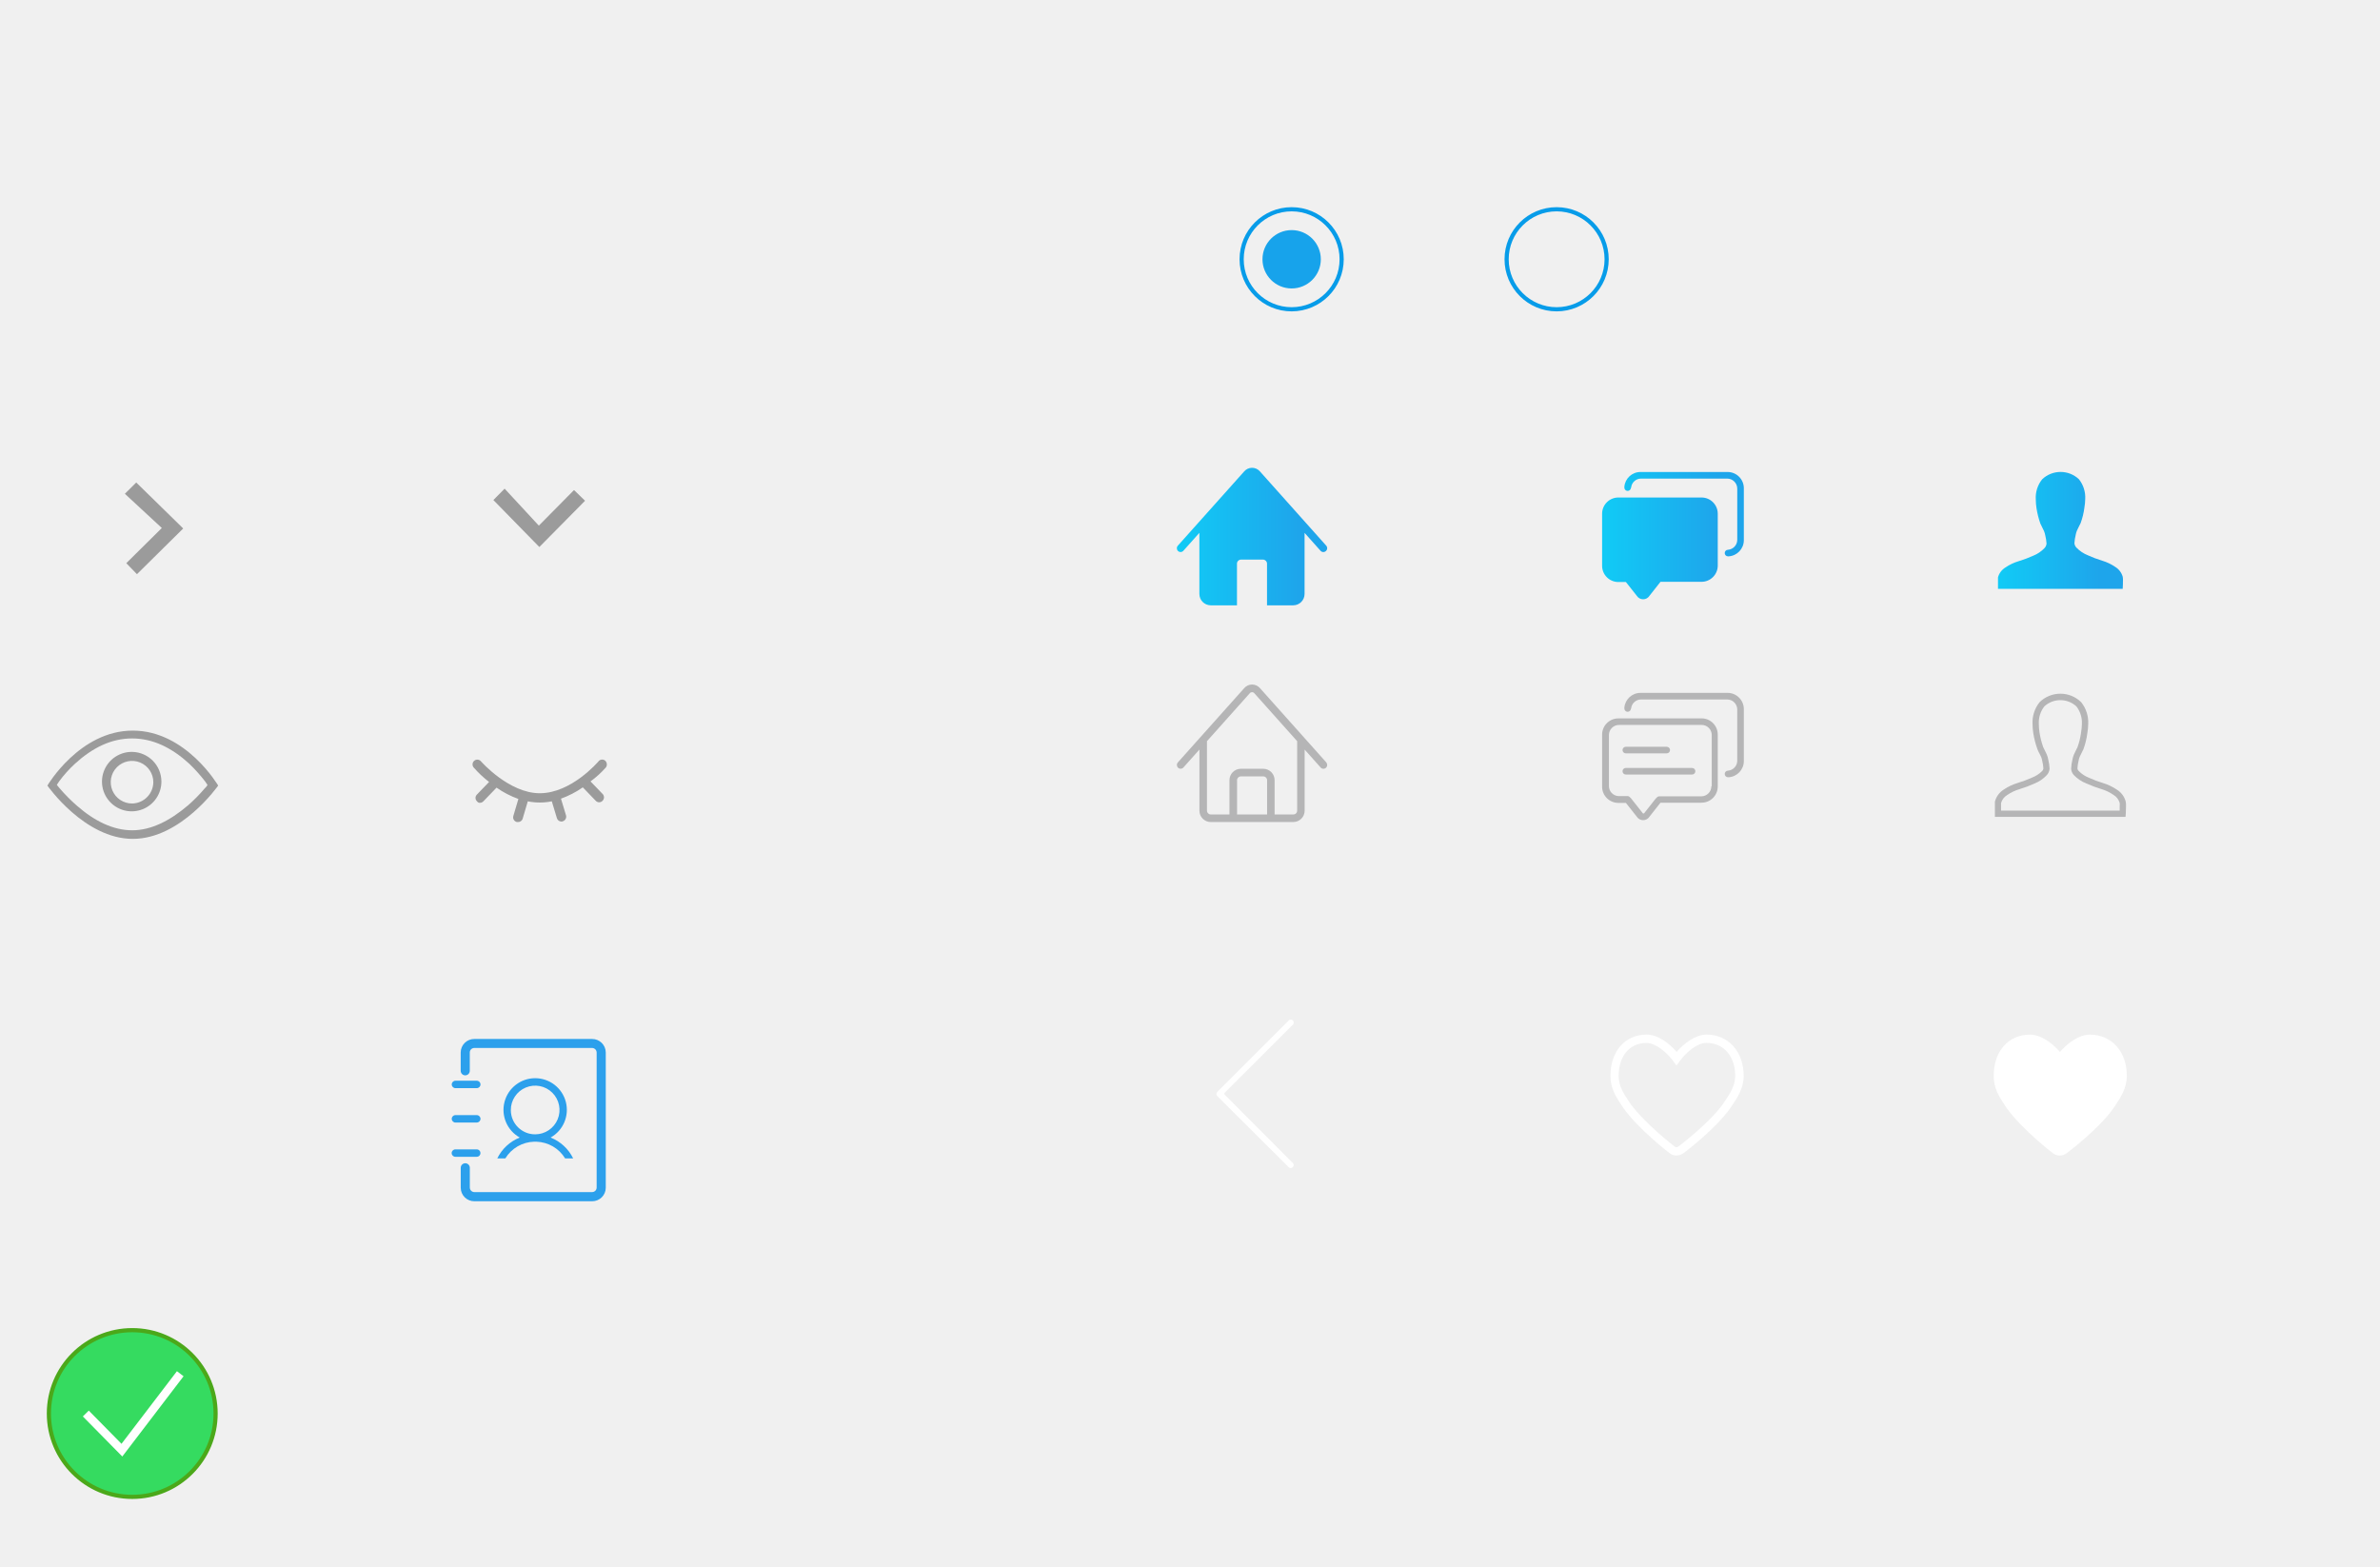
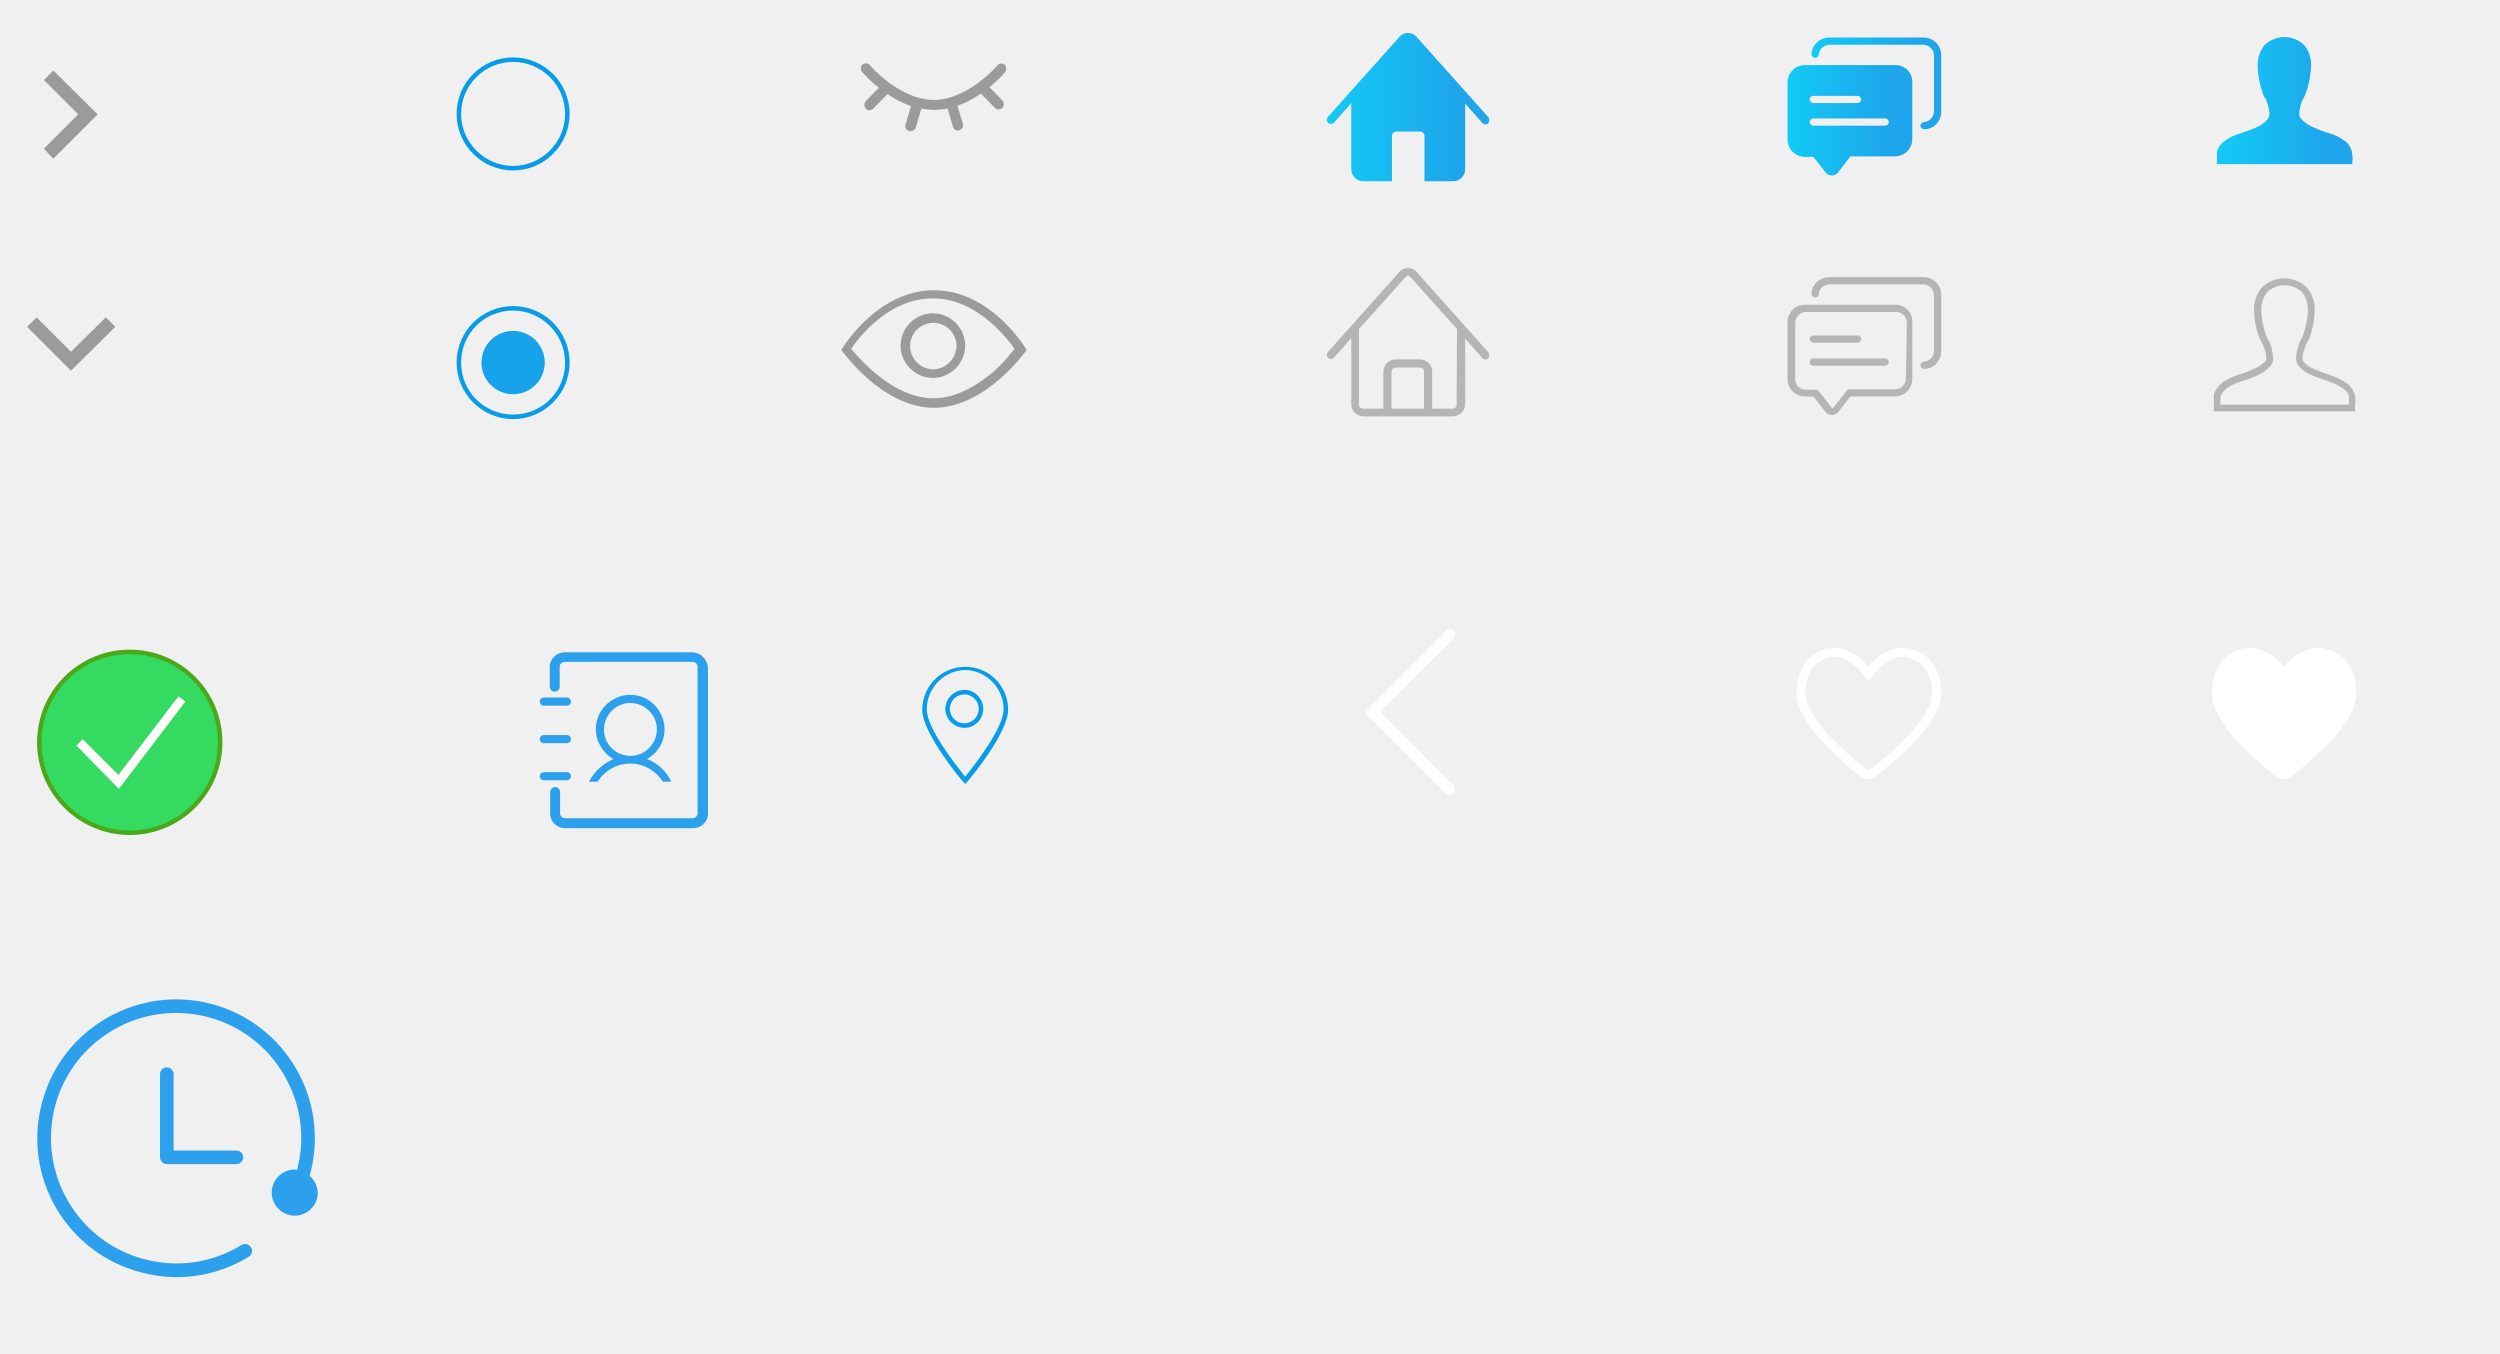
- <svg xmlns="http://www.w3.org/2000/svg" xmlns:xlink="http://www.w3.org/1999/xlink" id="图层_1" data-name="图层 1" viewBox="0 0 571.06 375.87">
-   <defs>
-     <style>.cls-1{fill:#9b9b9b;}.cls-2{fill:url(#未命名的渐变);}.cls-3{fill:url(#未命名的渐变_2);}.cls-4{fill:url(#未命名的渐变_3);}.cls-5{fill:#b5b5b6;}.cls-6{fill:#2ca0ec;}.cls-7{fill:#fff;}.cls-8{fill:#079ce9;}.cls-9{fill:#17a3eb;}.cls-10{fill:#35db60;stroke:#4ba81a;}.cls-10,.cls-11{stroke-miterlimit:10;}.cls-11{fill:none;stroke:#fff;stroke-width:2px;}</style>
-     <linearGradient id="未命名的渐变" x1="282.09" y1="105.07" x2="318.17" y2="105.07" gradientTransform="matrix(1, 0, 0, -1, 0.28, 233.82)" gradientUnits="userSpaceOnUse">
-       <stop offset="0" stop-color="#11cbf6" />
-       <stop offset="0.81" stop-color="#1ea5eb" />
+ <svg xmlns="http://www.w3.org/2000/svg" version="1.1" id="图层_1" x="0px" y="0px" viewBox="0 0 553 299.5" style="enable-background:new 0 0 553 299.5;" xml:space="preserve">
+   <style type="text/css">
+ 	.st0{fill:#9B9B9B;}
+ 	.st1{fill:url(#SVGID_1_);}
+ 	.st2{fill:url(#SVGID_2_);}
+ 	.st3{fill:url(#SVGID_3_);}
+ 	.st4{fill:url(#SVGID_4_);}
+ 	.st5{fill:#B5B5B6;}
+ 	.st6{fill:#2CA0EC;}
+ 	.st7{fill:#FFFFFF;}
+ 	.st8{fill:#079CE9;}
+ 	.st9{fill:#17A3EB;}
+ 	.st10{fill:#35DB60;}
+ 	.st11{fill:#4BA81A;}
+ </style>
+   <path class="st0" d="M222.4,15.9c0.3-0.5,0.2-1.2-0.2-1.6c-0.5-0.4-1.2-0.3-1.6,0.2l0,0c-0.1,0.1-6.5,7.6-14.1,7.6  c-7.4,0-14.1-7.6-14.1-7.7c-0.4-0.5-1.1-0.5-1.6-0.1c-0.5,0.4-0.5,1.1-0.1,1.6c1.1,1.3,2.3,2.4,3.7,3.5l-2.9,3  c-0.4,0.4-0.4,1.1,0,1.6c0,0,0,0,0,0l0,0c0.1,0.2,0.4,0.4,0.7,0.4c0.3,0,0.6-0.1,0.9-0.3l3.2-3.3c1.6,1.1,3.4,2,5.2,2.7l-1.2,4.1  c-0.2,0.6,0.2,1.2,0.8,1.4h0.4c0.5,0,1-0.4,1.1-0.9l1.2-4.1c1.9,0.4,3.9,0.4,5.8,0l1.2,4c0.1,0.5,0.6,0.9,1.1,0.9  c0.1,0,0.2,0,0.3-0.1c0.6-0.2,1-0.8,0.8-1.4l0,0l-1.2-4c1.9-0.7,3.6-1.6,5.2-2.7l3.1,3.2c0.4,0.4,1.1,0.4,1.6,0l0,0  c0.4-0.4,0.5-1.1,0.1-1.6l-2.9-3C220,18.3,221.3,17.2,222.4,15.9" />
+   <path id="SVGID" class="st0" d="M206.6,64.2c-12.8,0-20.5,13.2-20.5,13.2s8.9,12.8,20.5,12.8s20.5-12.8,20.5-12.8  S219.4,64.2,206.6,64.2 M219.8,82.2c-4.3,3.6-8.8,5.9-13.3,5.9s-9-2.2-13.3-5.9c-1.5-1.3-2.9-2.7-4.2-4.2c-0.3-0.3-0.4-0.5-0.7-0.8  c0.1-0.3,0.4-0.5,0.5-0.8c1.1-1.5,2.4-3,3.8-4.3c4.1-3.8,8.6-6.1,13.7-6.1s9.6,2.3,13.7,6.1c1.4,1.3,2.7,2.8,3.9,4.3  c0.1,0.3,0.4,0.5,0.5,0.8c-0.2,0.3-0.4,0.6-0.7,0.8C222.6,79.5,221.2,80.9,219.8,82.2" />
+   <path class="st0" d="M206.5,69.3c-3.9-0.1-7.2,3.1-7.3,7s3.1,7.2,7,7.3c3.9,0.1,7.2-3.1,7.3-7v-0.1  C213.5,72.6,210.4,69.4,206.5,69.3 M206.5,81.7c-2.8,0-5.1-2.2-5.2-5.1c0-2.8,2.2-5.1,5.1-5.2c2.8,0,5.1,2.2,5.2,5.1l0,0  C211.5,79.3,209.3,81.6,206.5,81.7" />
+   <linearGradient id="SVGID_1_" gradientUnits="userSpaceOnUse" x1="293.095" y1="338.641" x2="329.175" y2="338.641" gradientTransform="matrix(1 0 0 1 0.28 -314.9)">
+     <stop offset="0" style="stop-color:#11CBF6" />
+     <stop offset="0.81" style="stop-color:#1EA5EB" />
+   </linearGradient>
+   <path class="st1" d="M329.2,25.9L313.3,8.1c-0.9-1-2.5-1.1-3.5-0.2c-0.1,0.1-0.2,0.2-0.2,0.2l-15.9,17.8c-0.3,0.4-0.3,0.9,0.1,1.3  c0.4,0.3,0.9,0.3,1.3-0.1c0,0,0,0,0,0l0,0l3.8-4.3v14.6c0,1.5,1.2,2.7,2.7,2.7h6.3v-9.9c-0.1-0.5,0.3-1,0.9-1.1c0,0,0,0,0,0h5.4  c0.5,0.1,1,0.5,0.9,1.1l0,0v9.9h6.3c1.5,0,2.7-1.2,2.7-2.7V22.9l3.8,4.3c0.3,0.4,0.9,0.4,1.3,0.1c0,0,0,0,0,0l0,0  C329.5,26.9,329.5,26.3,329.2,25.9L329.2,25.9z" />
+   <g>
+     <linearGradient id="SVGID_2_" gradientUnits="userSpaceOnUse" x1="400.742" y1="18.37" x2="429.412" y2="18.37">
+       <stop offset="0" style="stop-color:#11CBF6" />
+       <stop offset="0.81" style="stop-color:#1EA5EB" />
    </linearGradient>
-     <linearGradient id="未命名的渐变_2" x1="384.1" y1="105.3" x2="418.1" y2="105.3" xlink:href="#未命名的渐变" />
-     <linearGradient id="未命名的渐变_3" x1="479.09" y1="106.55" x2="509.1" y2="106.55" xlink:href="#未命名的渐变" />
-   </defs>
-   <path class="cls-1" d="M145.41,184.1a1.24,1.24,0,0,0-.23-1.61,1.12,1.12,0,0,0-1.61.23c-.06.06-6.46,7.61-14.06,7.61-7.38,0-14.07-7.61-14.12-7.67a1.14,1.14,0,1,0-1.73,1.5,25.7,25.7,0,0,0,3.69,3.46l-2.94,3.05a1.11,1.11,0,0,0,.06,1.61.75.75,0,0,0,.69.35,1.15,1.15,0,0,0,.81-.35l3.17-3.29a22.43,22.43,0,0,0,5.24,2.71l-1.21,4.09a1.15,1.15,0,0,0,.81,1.44h.35a1.11,1.11,0,0,0,1.1-.87l1.21-4.09a14.51,14.51,0,0,0,5.76,0l1.21,4a1.16,1.16,0,0,0,1.1.86.42.42,0,0,0,.29-.06,1.16,1.16,0,0,0,.81-1.44l-1.21-4a22.48,22.48,0,0,0,5.24-2.71l3.11,3.23a1.12,1.12,0,0,0,1.62,0,1.17,1.17,0,0,0,.06-1.61l-2.94-3.05a23,23,0,0,0,3.73-3.4" />
-   <path id="SVGID" class="cls-1" d="M31.86,175.3c-12.77,0-20.49,13.19-20.49,13.19s8.91,12.79,20.49,12.79,20.49-12.79,20.49-12.79S44.63,175.3,31.86,175.3m13.17,18c-4.26,3.63-8.78,5.92-13.3,5.92s-9-2.15-13.3-5.92a40.34,40.34,0,0,1-4.13-4.17c-.27-.27-.4-.54-.66-.81.13-.27.4-.54.53-.81A29.09,29.09,0,0,1,18,183.24c4.13-3.77,8.65-6.06,13.7-6.06s9.58,2.29,13.7,6.06a38.71,38.71,0,0,1,3.86,4.31c.13.27.4.54.53.81a3.52,3.52,0,0,1-.67.81A39.73,39.73,0,0,1,45,193.34" />
-   <path class="cls-1" d="M31.73,180.41a7.13,7.13,0,1,0,7,7.13,7.14,7.14,0,0,0-7-7.13m0,12.38a5.11,5.11,0,1,1,5.06-5.11,5.17,5.17,0,0,1-5.06,5.11" />
-   <path class="cls-2" d="M318.22,130.93l-15.92-17.83a2.49,2.49,0,0,0-3.76,0l-15.93,17.83a.92.92,0,0,0,.06,1.29.89.89,0,0,0,1.27-.07l3.84-4.3v14.65a2.73,2.73,0,0,0,2.71,2.74h6.31v-9.87a1,1,0,0,1,.9-1.1h5.41a1,1,0,0,1,.9,1.1v9.87h6.31a2.73,2.73,0,0,0,2.7-2.74V127.86l3.84,4.3a.89.89,0,0,0,1.27.06A.91.91,0,0,0,318.22,130.93Z" />
-   <path class="cls-3" d="M390.1,127.76h9.82a.79.79,0,0,0,0-1.58H390.1a.79.79,0,1,0,0,1.58Zm24.38-14.51H393.6a3.88,3.88,0,0,0-3.85,3.54.72.72,0,0,0,0,.21.79.79,0,0,0,.79.79.78.78,0,0,0,.78-.74h.05a2.4,2.4,0,0,1,2.38-2.22h20.67a2.42,2.42,0,0,1,2.42,2.42v12.28a2.4,2.4,0,0,1-2.22,2.38v0a.79.79,0,0,0,0,1.58.68.68,0,0,0,.16,0,3.89,3.89,0,0,0,3.64-3.87V117.15a3.9,3.9,0,0,0-3.9-3.9Zm-6.17,6.12h-20a3.9,3.9,0,0,0-3.9,3.9v12.48a3.9,3.9,0,0,0,3.9,3.9h1.81l2.61,3.3,0,0a1.8,1.8,0,0,0,3.05,0l0,0,2.64-3.35h9.84a3.9,3.9,0,0,0,3.9-3.9V123.26A3.89,3.89,0,0,0,408.31,119.37ZM406,131.26H390.1a.79.79,0,1,0,0,1.58H406a.79.79,0,0,0,0-1.58Z" />
-   <path class="cls-4" d="M509.38,139.52c0,.39,0,1-.06,1.77H479.4c0-.19,0-.48,0-.87s0-.69,0-.9c0-.56,0-.91,0-1a4.06,4.06,0,0,1,1.8-2.37,11.15,11.15,0,0,1,3.13-1.49,28,28,0,0,0,3.52-1.32,7.62,7.62,0,0,0,2.72-1.84,1.86,1.86,0,0,0,.48-1.06,11.13,11.13,0,0,0-.31-2,5,5,0,0,0-.29-1,10.19,10.19,0,0,0-.45-.93c-.18-.32-.32-.62-.43-.88a20.19,20.19,0,0,1-.93-3.7,13.62,13.62,0,0,1-.17-2.1A7,7,0,0,1,490,115a6.41,6.41,0,0,1,8.83,0,7,7,0,0,1,1.5,4.71,13.71,13.71,0,0,1-.2,2.1,17.15,17.15,0,0,1-.9,3.7c-.11.26-.26.56-.44.88a10.15,10.15,0,0,0-.45.93,5,5,0,0,0-.29,1,11.22,11.22,0,0,0-.31,2,1.68,1.68,0,0,0,.47,1.06,7.64,7.64,0,0,0,2.72,1.84,27.48,27.48,0,0,0,3.5,1.32,11.13,11.13,0,0,1,3.11,1.49,4.05,4.05,0,0,1,1.79,2.37,5.2,5.2,0,0,1,.06,1" />
-   <path id="SVGID-2" data-name="SVGID" class="cls-5" d="M311.24,194.51a.9.9,0,0,1-.9.91h-4.51V187.2a2.73,2.73,0,0,0-2.71-2.74h-5.41A2.73,2.73,0,0,0,295,187.2v8.22H290.5a.91.91,0,0,1-.9-.91V177.84l10.28-11.51a.7.7,0,0,1,1.08,0l10.28,11.51v16.67Zm-7.21.91h-7.21V187.2a.91.91,0,0,1,.9-.91h5.41a.91.91,0,0,1,.9.91v8.22Zm14.2-12.49-15.92-17.83a2.49,2.49,0,0,0-3.76,0l-15.93,17.83a.92.92,0,0,0,.06,1.29.89.89,0,0,0,1.27-.07l3.84-4.3v14.65a2.73,2.73,0,0,0,2.71,2.74h19.84a2.73,2.73,0,0,0,2.7-2.74V179.86l3.84,4.3a.89.89,0,0,0,1.27.06.92.92,0,0,0,.06-1.29Z" />
-   <path class="cls-5" d="M390.1,180.76h9.82a.79.79,0,1,0,0-1.58H390.1a.79.79,0,1,0,0,1.58Zm24.38-14.51H393.6a3.88,3.88,0,0,0-3.85,3.54.72.72,0,0,0,0,.21.79.79,0,0,0,.79.79.78.78,0,0,0,.78-.74h.05a2.4,2.4,0,0,1,2.38-2.22h20.67a2.42,2.42,0,0,1,2.42,2.42v12.28a2.4,2.4,0,0,1-2.22,2.38v0a.79.79,0,0,0,0,1.58.63.63,0,0,0,.16,0,3.89,3.89,0,0,0,3.64-3.87V170.15a3.9,3.9,0,0,0-3.9-3.9Zm-3.85,22.4a2.42,2.42,0,0,1-2.42,2.42h-10v0l-.1,0a.78.78,0,0,0-.39.12l0,0a.74.74,0,0,0-.31.38l0-.13-2.8,3.55h0a.28.28,0,0,1-.54,0h0l-2.84-3.59v.07a.78.78,0,0,0-.37-.35l.06,0a.78.78,0,0,0-.4-.11h-2.2v0a2.4,2.4,0,0,1-2.27-2.39V176.36a2.42,2.42,0,0,1,2.42-2.42h19.83a2.42,2.42,0,0,1,2.42,2.42v12.29Zm-2.32-16.28h-20a3.9,3.9,0,0,0-3.9,3.9v12.48a3.9,3.9,0,0,0,3.9,3.9h1.81l2.61,3.3,0,0a1.8,1.8,0,0,0,3.05,0l0,0,2.64-3.35h9.84a3.9,3.9,0,0,0,3.9-3.9V176.26A3.89,3.89,0,0,0,408.31,172.36ZM406,184.26H390.1a.79.79,0,1,0,0,1.58H406a.79.79,0,0,0,0-1.58Z" />
-   <path class="cls-5" d="M510,196H478.66v-.75c0-.18,0-.47,0-.85s0-.71,0-.91a10,10,0,0,1,0-1.14,4.8,4.8,0,0,1,2.11-2.89,12,12,0,0,1,3.33-1.59,27.29,27.29,0,0,0,3.43-1.28A7,7,0,0,0,490,185a1.14,1.14,0,0,0,.3-.58,10.45,10.45,0,0,0-.29-1.89,4.47,4.47,0,0,0-.25-.9c-.11-.26-.25-.55-.42-.85s-.35-.67-.47-1a20.72,20.72,0,0,1-1-3.85,14.45,14.45,0,0,1-.18-2.24,7.77,7.77,0,0,1,1.68-5.2,7.14,7.14,0,0,1,10,0,7.81,7.81,0,0,1,1.68,5.2,14.21,14.21,0,0,1-.21,2.22,17.57,17.57,0,0,1-.95,3.88c-.12.28-.28.6-.47.95s-.31.59-.42.86a4,4,0,0,0-.25.88,10.24,10.24,0,0,0-.29,1.91,1,1,0,0,0,.29.58,7,7,0,0,0,2.46,1.64,27.21,27.21,0,0,0,3.41,1.28,12,12,0,0,1,3.32,1.59,4.82,4.82,0,0,1,2.1,2.81,5.19,5.19,0,0,1,.08,1.22q0,.6-.06,1.8Zm-29.89-1.5H508.6c0-.42,0-.76,0-1a5.2,5.2,0,0,0,0-.85,3.31,3.31,0,0,0-1.49-1.93,10.5,10.5,0,0,0-2.9-1.39,28.81,28.81,0,0,1-3.6-1.35,8.29,8.29,0,0,1-3-2,2.4,2.4,0,0,1-.66-1.55,11.55,11.55,0,0,1,.32-2.21,5.51,5.51,0,0,1,.34-1.16q.19-.46.48-1c.16-.3.3-.58.4-.82a16.45,16.45,0,0,0,.85-3.52,13.06,13.06,0,0,0,.19-2,6.37,6.37,0,0,0-1.32-4.23,5.68,5.68,0,0,0-7.69,0,6.34,6.34,0,0,0-1.32,4.23,12.94,12.94,0,0,0,.16,2,19.38,19.38,0,0,0,.88,3.52c.1.25.24.52.4.82a10.51,10.51,0,0,1,.48,1,6,6,0,0,1,.34,1.18,11.62,11.62,0,0,1,.32,2.19,2.51,2.51,0,0,1-.64,1.52,8.29,8.29,0,0,1-3,2.06,28.69,28.69,0,0,1-3.61,1.35,10.43,10.43,0,0,0-2.91,1.39,3.31,3.31,0,0,0-1.48,1.92h0s0,.21,0,.87c0,.2,0,.49,0,.88C480.14,194.44,480.14,194.49,480.14,194.54Z" />
-   <path class="cls-6" d="M115.28,276.67a.89.89,0,0,0-.9-.89h-5.12a.89.89,0,1,0,0,1.78h5.12A.89.89,0,0,0,115.28,276.67Zm-6-9.11a.89.89,0,1,0,0,1.78h5.12a.89.89,0,1,0,0-1.78Zm0-6.47h5.12a.89.89,0,1,0,0-1.78h-5.12a.89.89,0,1,0,0,1.78Z" />
-   <path class="cls-6" d="M142.06,249.29H113.82a3.25,3.25,0,0,0-3.28,3.23v4.41a1.09,1.09,0,0,0,2.18,0v-4.41a1.08,1.08,0,0,1,1.1-1.07h28.24a1.1,1.1,0,0,1,1.1,1.08v32.42a1.09,1.09,0,0,1-1.1,1.08H113.83a1.09,1.09,0,0,1-1.1-1.07V280.2a1.09,1.09,0,0,0-2.18,0V285a3.25,3.25,0,0,0,3.28,3.23h28.24a3.26,3.26,0,0,0,3.28-3.24V252.53A3.27,3.27,0,0,0,142.06,249.29Z" />
-   <path class="cls-6" d="M122.57,266.37a5.84,5.84,0,1,1,5.84,5.8A5.82,5.82,0,0,1,122.57,266.37Zm-3.25,11.57h1.93a8.36,8.36,0,0,1,6.88-4h.58a8.36,8.36,0,0,1,6.88,4h1.93a10.21,10.21,0,0,0-5.41-5,7.6,7.6,0,1,0-7.4,0A10.23,10.23,0,0,0,119.32,277.94Z" />
-   <path class="cls-7" d="M293.86,262.19l16.3-16.29a.71.71,0,1,0-1-1L292.08,262a.68.68,0,0,0,0,1L309.15,280a.71.71,0,1,0,1-1l-16.3-16.35A.36.36,0,0,1,293.86,262.19Z" />
-   <polygon class="cls-1" points="140.38 120.15 129.41 131.25 118.38 119.98 121.08 117.25 129.29 126.12 137.73 117.58 140.38 120.15" />
-   <polygon class="cls-1" points="32.86 137.77 43.96 126.8 32.69 115.77 29.96 118.48 38.83 126.69 30.3 135.13 32.86 137.77" />
-   <path class="cls-7" d="M402.24,277.25a2.7,2.7,0,0,1-1.73-.63s-7.31-5.6-11-10.77l-.52-.79c-1.15-1.74-2.58-3.9-2.58-6.89,0-5.94,3.5-9.93,8.7-9.93,2.67,0,5.37,2.06,7.18,4.15,1.83-2.09,4.53-4.15,7.17-4.15,5.25,0,8.92,4.08,8.92,9.93,0,3-1.62,5.36-2.8,7.1l-.5.74c-3.59,5-11,10.6-11.11,10.65a2.8,2.8,0,0,1-1.69.58Zm-7.16-27c-4.07,0-6.7,3.11-6.7,7.93,0,2.38,1.2,4.19,2.25,5.78l.51.78c3.49,4.84,10.53,10.26,10.6,10.31a.77.77,0,0,0,.5.21v0a.86.86,0,0,0,.51-.19c.09-.07,7.32-5.5,10.65-10.17l.5-.74c1.09-1.6,2.45-3.59,2.45-6,0-4.74-2.78-7.93-6.92-7.93-2.17,0-4.77,2.18-6.37,4.35l-.81,1.09-.8-1.1C399.92,252.5,397.27,250.25,395.08,250.25Z" />
-   <path class="cls-7" d="M501.43,248.25c-2.64,0-5.34,2.06-7.17,4.15-1.81-2.09-4.51-4.15-7.18-4.15-5.21,0-8.71,4-8.71,9.93,0,3,1.43,5.15,2.59,6.89l.52.8c3.72,5.16,11,10.76,11,10.76a2.7,2.7,0,0,0,1.73.63h0a2.81,2.81,0,0,0,1.69-.58c.07-.05,7.52-5.61,11.11-10.65l.5-.74c1.18-1.73,2.8-4.1,2.8-7.1C510.35,252.33,506.68,248.25,501.43,248.25Z" />
-   <path class="cls-8" d="M373.49,74.71A12.5,12.5,0,1,1,386,62.21,12.51,12.51,0,0,1,373.49,74.71Zm0-24A11.5,11.5,0,1,0,385,62.21,11.51,11.51,0,0,0,373.49,50.71Z" />
-   <path class="cls-8" d="M309.92,74.71a12.5,12.5,0,1,1,12.5-12.5A12.51,12.51,0,0,1,309.92,74.71Zm0-24a11.5,11.5,0,1,0,11.5,11.5A11.51,11.51,0,0,0,309.92,50.71Z" />
-   <circle class="cls-9" cx="309.92" cy="62.21" r="7" />
-   <circle class="cls-10" cx="31.73" cy="339.16" r="20" />
-   <polyline class="cls-11" points="20.59 339.16 29.25 347.95 43.25 329.61" />
+     <path class="st2" d="M425.5,8.3h-20.9c-2,0-3.7,1.5-3.9,3.5c0,0.1,0,0.1,0,0.2c0,0.4,0.4,0.8,0.8,0.8l0,0l0,0   c0.4,0,0.8-0.3,0.8-0.7l0,0c0.1-1.2,1.1-2.2,2.4-2.2h20.7c1.3,0,2.4,1.1,2.4,2.4c0,0,0,0,0,0l0,0v12.3c0,1.3-1,2.3-2.2,2.4l0,0   c-0.4,0-0.8,0.4-0.8,0.8c0,0.4,0.4,0.8,0.8,0.8c0,0,0,0,0,0h0.2c2-0.1,3.6-1.8,3.6-3.9V12.1C429.4,10,427.6,8.3,425.5,8.3   L425.5,8.3z" />
+     <linearGradient id="SVGID_3_" gradientUnits="userSpaceOnUse" x1="395.41" y1="26.563" x2="423.151" y2="26.563">
+       <stop offset="0" style="stop-color:#11CBF6" />
+       <stop offset="0.81" style="stop-color:#1EA5EB" />
+     </linearGradient>
+     <path class="st3" d="M419.3,14.4h-20c-2.2,0-3.9,1.7-3.9,3.9v12.5c0,2.2,1.7,3.9,3.9,3.9h1.8l2.6,3.3c0.5,0.8,1.7,1.1,2.5,0.5   c0.2-0.1,0.4-0.3,0.5-0.5l2.6-3.4h9.8c2.2,0,3.9-1.7,3.9-3.9V18.3C423.1,16.1,421.4,14.4,419.3,14.4z M401.1,21.2h9.8c0,0,0,0,0,0   c0.4,0,0.8,0.4,0.8,0.8c0,0.4-0.4,0.8-0.8,0.8h-9.8c0,0,0,0,0,0c-0.4,0-0.8-0.4-0.8-0.8C400.3,21.5,400.7,21.2,401.1,21.2z    M417,27.8h-15.9c0,0,0,0,0,0c-0.4,0-0.8-0.4-0.8-0.8c0-0.4,0.4-0.8,0.8-0.8H417c0,0,0,0,0,0c0.4,0,0.8,0.4,0.8,0.8   C417.8,27.5,417.4,27.8,417,27.8z" />
+   </g>
+   <linearGradient id="SVGID_4_" gradientUnits="userSpaceOnUse" x1="490.09" y1="337.164" x2="520.083" y2="337.164" gradientTransform="matrix(1 0 0 1 0.28 -314.9)">
+     <stop offset="0" style="stop-color:#11CBF6" />
+     <stop offset="0.81" style="stop-color:#1EA5EB" />
+   </linearGradient>
+   <path class="st4" d="M520.4,34.5c0,0.4,0,1-0.1,1.8h-29.9v-2.8c0.3-1,0.9-1.8,1.8-2.4c1-0.7,2-1.2,3.1-1.5c1.2-0.4,2.4-0.8,3.5-1.3  c1-0.4,2-1,2.7-1.8c0.3-0.3,0.4-0.7,0.5-1.1c0-0.7-0.1-1.3-0.3-2c-0.1-0.3-0.2-0.7-0.3-1c-0.1-0.3-0.3-0.6-0.5-0.9  c-0.2-0.3-0.3-0.6-0.4-0.9c-0.4-1.2-0.7-2.4-0.9-3.7c-0.1-0.7-0.2-1.4-0.2-2.1c-0.1-1.7,0.4-3.5,1.5-4.8c2.5-2.4,6.4-2.4,8.8,0  c1.1,1.3,1.6,3,1.5,4.7c0,0.7-0.1,1.4-0.2,2.1c-0.2,1.3-0.5,2.5-0.9,3.7c-0.1,0.3-0.3,0.6-0.4,0.9c-0.2,0.3-0.3,0.6-0.5,0.9  c-0.1,0.3-0.2,0.7-0.3,1c-0.2,0.7-0.3,1.3-0.3,2c0,0.4,0.2,0.8,0.5,1.1c0.8,0.8,1.7,1.4,2.7,1.8c1.1,0.5,2.3,1,3.5,1.3  c1.1,0.3,2.2,0.8,3.1,1.5c0.9,0.5,1.5,1.4,1.8,2.4c0.1,0.3,0.1,0.7,0.1,1" />
+   <path id="SVGID-2" class="st5" d="M322.2,89.5c0,0.5-0.4,0.9-0.9,0.9c0,0,0,0,0,0h-4.5v-8.2c0-1.5-1.2-2.7-2.7-2.7h-5.4  c-1.5,0-2.7,1.2-2.7,2.7v8.2h-4.5c-0.5,0-0.9-0.4-0.9-0.9V72.8l10.3-11.5c0.2-0.3,0.7-0.4,1-0.1c0,0,0,0,0,0l0,0l0.1,0.1l10.3,11.5  L322.2,89.5z M315,90.4h-7.2v-8.2c0-0.5,0.4-0.9,0.9-0.9h5.4c0.5,0,0.9,0.4,0.9,0.9V90.4z M329.2,77.9l-15.9-17.8  c-0.9-1-2.5-1.1-3.5-0.2c-0.1,0.1-0.2,0.2-0.2,0.2l-15.9,17.8c-0.3,0.4-0.3,0.9,0.1,1.3c0.4,0.3,0.9,0.3,1.3-0.1c0,0,0,0,0,0l0,0  l3.8-4.3v14.6c0,1.5,1.2,2.7,2.7,2.7h19.8c1.5,0,2.7-1.3,2.7-2.7V74.9l3.8,4.3c0.3,0.4,0.9,0.4,1.3,0.1c0,0,0,0,0,0l0,0  C329.5,78.9,329.5,78.3,329.2,77.9L329.2,77.9z" />
+   <path class="st5" d="M401.1,75.8h9.8c0.4,0,0.8-0.4,0.8-0.8s-0.4-0.8-0.8-0.8h-9.8c-0.4,0-0.8,0.4-0.8,0.8S400.7,75.8,401.1,75.8z   M425.5,61.3h-20.9c-2,0-3.7,1.5-3.9,3.5c0,0.1,0,0.1,0,0.2c0,0.4,0.4,0.8,0.8,0.8l0,0l0,0c0.4,0,0.8-0.3,0.8-0.7l0,0  c0.1-1.2,1.1-2.2,2.4-2.2h20.7c1.3,0,2.4,1.1,2.4,2.4v0l0,0v12.3c0,1.3-1,2.3-2.2,2.4l0,0c-0.4,0-0.8,0.4-0.8,0.8s0.4,0.8,0.8,0.8  h0.2c2-0.1,3.6-1.8,3.6-3.9V65.2C429.4,63,427.6,61.3,425.5,61.3L425.5,61.3z M421.6,83.7c0,1.3-1.1,2.4-2.4,2.4l0,0h-10.1  c-0.1,0-0.3,0-0.4,0.1l0,0c-0.1,0.1-0.3,0.2-0.3,0.4v-0.1l-2.8,3.6l0,0c0,0.1-0.2,0.2-0.3,0.2c-0.1,0-0.2-0.1-0.2-0.2l0,0l-2.8-3.6  v0.1c-0.1-0.2-0.2-0.3-0.4-0.3h0.1c-0.1-0.1-0.3-0.1-0.4-0.1h-2.2c-1.3,0-2.3-1.1-2.3-2.4V71.4c0-1.3,1.1-2.4,2.4-2.4l0,0h19.9  c1.3,0,2.4,1.1,2.4,2.4v0l0,0L421.6,83.7L421.6,83.7z M419.3,67.4h-20c-2.2,0-3.9,1.7-3.9,3.9v12.5c0,2.2,1.7,3.9,3.9,3.9h1.8  l2.6,3.3l0,0c0.5,0.8,1.7,1.1,2.5,0.5c0.2-0.1,0.4-0.3,0.5-0.5l0,0l2.6-3.3h9.8c2.2,0,3.9-1.7,3.9-3.9V71.3  C423.1,69.1,421.4,67.4,419.3,67.4L419.3,67.4z M417,79.3h-15.9c-0.4,0-0.8,0.4-0.8,0.8s0.4,0.8,0.8,0.8H417c0.4,0,0.8-0.4,0.8-0.8  S417.4,79.3,417,79.3z" />
+   <path class="st5" d="M521,91h-31.3v-2.5c0-0.4,0-0.8,0-1.1c0.3-1.2,1.1-2.2,2.1-2.9c1-0.7,2.1-1.2,3.3-1.6c1.2-0.3,2.3-0.8,3.4-1.3  c0.9-0.3,1.8-0.9,2.5-1.6c0.2-0.2,0.3-0.4,0.3-0.6c0-0.6-0.1-1.3-0.3-1.9c-0.1-0.3-0.1-0.6-0.3-0.9c-0.1-0.3-0.3-0.6-0.4-0.8  c-0.2-0.3-0.3-0.7-0.5-1c-0.5-1.2-0.8-2.5-1-3.8c-0.1-0.7-0.2-1.5-0.2-2.2c-0.1-1.9,0.5-3.7,1.7-5.2c2.8-2.7,7.2-2.7,10,0  c1.2,1.5,1.8,3.3,1.7,5.2c0,0.7-0.1,1.5-0.2,2.2c-0.2,1.3-0.5,2.6-1,3.9c-0.1,0.3-0.3,0.6-0.5,0.9c-0.2,0.3-0.3,0.6-0.4,0.9  c-0.1,0.3-0.2,0.6-0.3,0.9c-0.2,0.6-0.3,1.3-0.3,1.9c0,0.2,0.1,0.4,0.3,0.6c0.7,0.7,1.5,1.3,2.5,1.6c1.1,0.5,2.2,0.9,3.4,1.3  c1.2,0.4,2.3,0.9,3.3,1.6c1,0.6,1.8,1.6,2.1,2.8c0.1,0.4,0.1,0.8,0.1,1.2c0,0.4,0,1-0.1,1.8L521,91z M491.1,89.5h28.5v-1  c0-0.3,0-0.6,0-0.8c-0.2-0.8-0.8-1.5-1.5-1.9c-0.9-0.6-1.9-1.1-2.9-1.4c-1.2-0.4-2.4-0.8-3.6-1.3c-1.1-0.4-2.2-1.1-3-2  c-0.4-0.4-0.6-1-0.7-1.6c0-0.7,0.1-1.5,0.3-2.2c0.1-0.4,0.2-0.8,0.3-1.2c0.1-0.3,0.3-0.7,0.5-1c0.2-0.3,0.3-0.6,0.4-0.8  c0.4-1.1,0.7-2.3,0.9-3.5c0.1-0.7,0.2-1.3,0.2-2c0.1-1.5-0.4-3-1.3-4.2c-2.2-2-5.5-2-7.7,0c-0.9,1.2-1.4,2.7-1.3,4.2  c0,0.7,0.1,1.3,0.2,2c0.2,1.2,0.5,2.4,0.9,3.5c0.1,0.3,0.3,0.6,0.4,0.8c0.2,0.3,0.3,0.7,0.5,1c0.2,0.4,0.3,0.8,0.3,1.2  c0.2,0.7,0.3,1.5,0.3,2.2c0,0.6-0.3,1.1-0.6,1.5c-0.8,0.9-1.9,1.6-3,2.1c-1.2,0.5-2.4,1-3.6,1.3c-1,0.3-2,0.8-2.9,1.4  c-0.7,0.4-1.2,1.1-1.5,1.9l0,0L491.1,89.5L491.1,89.5z" />
+   <path class="st6" d="M126.3,171.7c0-0.5-0.4-0.9-0.9-0.9h-5.1c-0.5,0-0.9,0.4-0.9,0.9c0,0.5,0.4,0.9,0.9,0.9c0,0,0,0,0,0h5.1  C125.9,172.6,126.3,172.2,126.3,171.7C126.3,171.7,126.3,171.7,126.3,171.7L126.3,171.7L126.3,171.7z M120.3,162.6  c-0.5,0-0.9,0.4-0.9,0.9c0,0.5,0.4,0.9,0.9,0.9c0,0,0,0,0,0h5.1c0.5,0,0.9-0.4,0.9-0.9c0-0.5-0.4-0.9-0.9-0.9c0,0,0,0,0,0H120.3z   M120.3,156.1h5.1c0.5,0,0.9-0.4,0.9-0.9c0-0.5-0.4-0.9-0.9-0.9c0,0,0,0,0,0h-5.1c-0.5,0-0.9,0.4-0.9,0.9  C119.4,155.7,119.8,156.1,120.3,156.1C120.3,156.1,120.3,156.1,120.3,156.1z" />
+   <path class="st6" d="M153.1,144.3h-28.2c-1.8,0-3.3,1.4-3.3,3.2c0,0,0,0,0,0l0,0v4.4c0,0.6,0.5,1.1,1.1,1.1c0.6,0,1.1-0.5,1.1-1.1  v-4.4c0-0.6,0.5-1.1,1.1-1.1c0,0,0,0,0,0h28.3c0.6,0,1.1,0.5,1.1,1.1v32.4c0,0.6-0.5,1.1-1.1,1.1c0,0,0,0,0,0h-28.2  c-0.6,0-1.1-0.5-1.1-1.1v-4.7c0-0.6-0.5-1.1-1.1-1.1c-0.6,0-1.1,0.5-1.1,1.1l0,0l0,0v4.8c0,1.8,1.5,3.2,3.3,3.2c0,0,0,0,0,0h28.3  c1.8,0,3.3-1.4,3.3-3.2c0,0,0,0,0,0l0,0v-32.5C156.3,145.7,154.9,144.3,153.1,144.3z" />
+   <path class="st6" d="M133.6,161.4c0-3.2,2.6-5.9,5.8-5.9c3.2,0,5.9,2.6,5.9,5.8c0,3.2-2.6,5.9-5.8,5.9l0,0  C136.2,167.2,133.6,164.6,133.6,161.4C133.6,161.4,133.6,161.4,133.6,161.4L133.6,161.4L133.6,161.4z M130.3,172.9h1.9  c1.5-2.4,4.1-3.9,6.9-4h0.6c2.8,0.1,5.4,1.6,6.9,4h1.9c-1.1-2.3-3-4.1-5.4-5c3.7-2,5-6.7,2.9-10.3c-2-3.7-6.7-5-10.3-2.9  c-3.7,2-5,6.7-2.9,10.3c0.7,1.2,1.7,2.3,2.9,2.9C133.4,168.9,131.4,170.7,130.3,172.9z" />
+   <path class="st7" d="M305.3,157.4l16.2-16.1c0.5-0.4,0.6-1.2,0.1-1.7c-0.4-0.5-1.2-0.6-1.7-0.1l-17.2,17.2c-0.5,0.4-0.5,1.2,0,1.7  l17,17c0.2,0.3,0.5,0.4,0.8,0.4c0,0,0.1,0,0.1,0c0.3,0,0.5-0.1,0.8-0.3c0.3-0.2,0.4-0.5,0.4-0.8c0-0.3-0.1-0.6-0.3-0.9L305.3,157.4z  " />
+   <path class="st7" d="M413.2,172.3c-0.6,0-1.2-0.2-1.7-0.6c0,0-7.3-5.6-11-10.8l-0.5-0.8c-1.1-1.7-2.6-3.9-2.6-6.9  c0-5.9,3.5-9.9,8.7-9.9c2.7,0,5.4,2.1,7.2,4.1c1.8-2.1,4.5-4.1,7.2-4.1c5.3,0,8.9,4.1,8.9,9.9c0,3-1.6,5.4-2.8,7.1l-0.5,0.7  c-3.6,5-11,10.6-11.1,10.6C414.5,172,413.9,172.2,413.2,172.3L413.2,172.3z M406.1,145.3c-4.1,0-6.7,3.1-6.7,7.9  c0,2.4,1.2,4.2,2.3,5.8l0.5,0.8c3.5,4.8,10.5,10.3,10.6,10.3c0.1,0.1,0.3,0.2,0.5,0.2l0,0c0.2,0,0.4-0.1,0.5-0.2  c0.1-0.1,7.3-5.5,10.6-10.2l0.5-0.7c1.1-1.6,2.5-3.6,2.5-6c0-4.7-2.8-7.9-6.9-7.9c-2.2,0-4.8,2.2-6.4,4.4l-0.8,1.1l-0.8-1.1  C410.9,147.5,408.3,145.3,406.1,145.3z" />
+   <path class="st7" d="M512.4,143.3c-2.6,0-5.3,2.1-7.2,4.1c-1.8-2.1-4.5-4.1-7.2-4.1c-5.2,0-8.7,4-8.7,9.9c0,3,1.4,5.1,2.6,6.9  l0.5,0.8c3.7,5.2,11,10.8,11,10.8c0.5,0.4,1.1,0.6,1.7,0.6l0,0c0.6,0,1.2-0.2,1.7-0.6c0.1,0,7.5-5.6,11.1-10.6l0.5-0.7  c1.2-1.7,2.8-4.1,2.8-7.1C521.3,147.3,517.7,143.3,512.4,143.3z" />
+   <path class="st8" d="M113.5,37.7c-6.9,0-12.5-5.6-12.5-12.5c0-6.9,5.6-12.5,12.5-12.5c6.9,0,12.5,5.6,12.5,12.5  C126,32.1,120.4,37.7,113.5,37.7C113.5,37.7,113.5,37.7,113.5,37.7z M113.5,13.7c-6.4,0-11.5,5.2-11.5,11.5s5.2,11.5,11.5,11.5  c6.3,0,11.5-5.2,11.5-11.5C125,18.9,119.9,13.7,113.5,13.7C113.5,13.7,113.5,13.7,113.5,13.7z" />
+   <path class="st8" d="M113.5,92.7c-6.9,0-12.5-5.6-12.5-12.5s5.6-12.5,12.5-12.5S126,73.3,126,80.2S120.4,92.7,113.5,92.7L113.5,92.7  z M113.5,68.7c-6.4,0-11.5,5.1-11.5,11.5s5.1,11.5,11.5,11.5S125,86.6,125,80.2l0,0l0,0C125,73.9,119.8,68.7,113.5,68.7z" />
+   <circle class="st9" cx="113.5" cy="80.2" r="7" />
+   <g>
+     <g>
+       <circle class="st10" cx="28.7" cy="164.2" r="20" />
+       <path class="st11" d="M28.7,184.7c-11.3,0-20.5-9.2-20.5-20.5s9.2-20.5,20.5-20.5s20.5,9.2,20.5,20.5S40,184.7,28.7,184.7z     M28.7,144.7c-10.8,0-19.5,8.7-19.5,19.5s8.7,19.5,19.5,19.5s19.5-8.7,19.5-19.5S39.5,144.7,28.7,144.7z" />
+     </g>
+     <g>
+       <polygon class="st7" points="26.3,174.5 16.9,164.9 18.3,163.5 26.2,171.4 39.5,154 41,155.2   " />
+     </g>
+   </g>
+   <path class="st8" d="M213.5,173.4l-0.4-0.4c-0.4-0.4-9.1-10.8-9.1-16c0-5.2,4.2-9.5,9.5-9.5s9.5,4.2,9.5,9.5c0,5.2-8.7,15.6-9.1,16  L213.5,173.4z M213.5,148.2c-4.7,0.1-8.5,4-8.5,8.7c0,4.3,6.8,12.8,8.5,14.9c1.7-2.1,8.5-10.7,8.5-14.9  C222,152.2,218.2,148.3,213.5,148.2L213.5,148.2z" />
+   <path class="st8" d="M213.4,161c-2.3,0-4.2-1.8-4.3-4.1c0-2.3,1.8-4.2,4.1-4.3s4.2,1.8,4.3,4.1c0,0,0,0.1,0,0.1  C217.5,159.1,215.6,161,213.4,161z M213.4,153.6c-1.8,0-3.2,1.3-3.3,3.1c0,1.8,1.3,3.2,3.1,3.3c1.8,0,3.2-1.3,3.3-3.1  c0,0,0-0.1,0-0.1C216.5,155.1,215.1,153.6,213.4,153.6L213.4,153.6z" />
+   <g>
+     <polygon class="st0" points="11.8,35.1 9.7,32.9 17.3,25.3 9.7,17.7 11.8,15.6 21.6,25.3  " />
+   </g>
+   <g>
+     <polygon class="st0" points="6,72.3 8.1,70.2 15.7,77.8 23.4,70.2 25.5,72.3 15.7,82  " />
+   </g>
+   <g>
+     <path class="st6" d="M36.9,236.1c-0.9,0-1.5,0.7-1.5,1.5v18.4c0,0.8,0.7,1.5,1.5,1.5h15.4c0.8,0,1.5-0.7,1.5-1.5   c0-0.9-0.7-1.5-1.5-1.5H38.4v-16.9C38.4,236.8,37.7,236.1,36.9,236.1z" />
+     <path class="st6" d="M68.5,260.1c0-0.1,0.1-0.3,0.1-0.4c4.4-16.4-5.4-33.2-21.7-37.6c-7.9-2.1-16.2-1-23.3,3.1   c-7.1,4.1-12.2,10.7-14.3,18.7C4.9,260.2,14.6,277,31,281.4c2.6,0.7,5.3,1.1,8,1.1c5.6,0,11.1-1.5,16-4.5c0.7-0.4,1-1.4,0.5-2.1   c-0.4-0.7-1.4-0.9-2.1-0.5c-6.5,4-14.2,5.1-21.6,3.1c-14.7-3.9-23.5-19.1-19.6-33.9c1.9-7.1,6.5-13.1,12.9-16.8   c6.4-3.7,13.8-4.7,21-2.8c7.1,1.9,13.1,6.5,16.8,12.9c3.7,6.4,4.7,13.8,2.8,20.9c-0.2,0-0.3-0.1-0.5-0.1c-2.8,0-5.1,2.3-5.1,5.1   c0,2.8,2.3,5.1,5.1,5.1c2.8,0,5.1-2.3,5.1-5.1C70.2,262.4,69.6,261,68.5,260.1z" />
+   </g>
</svg>
